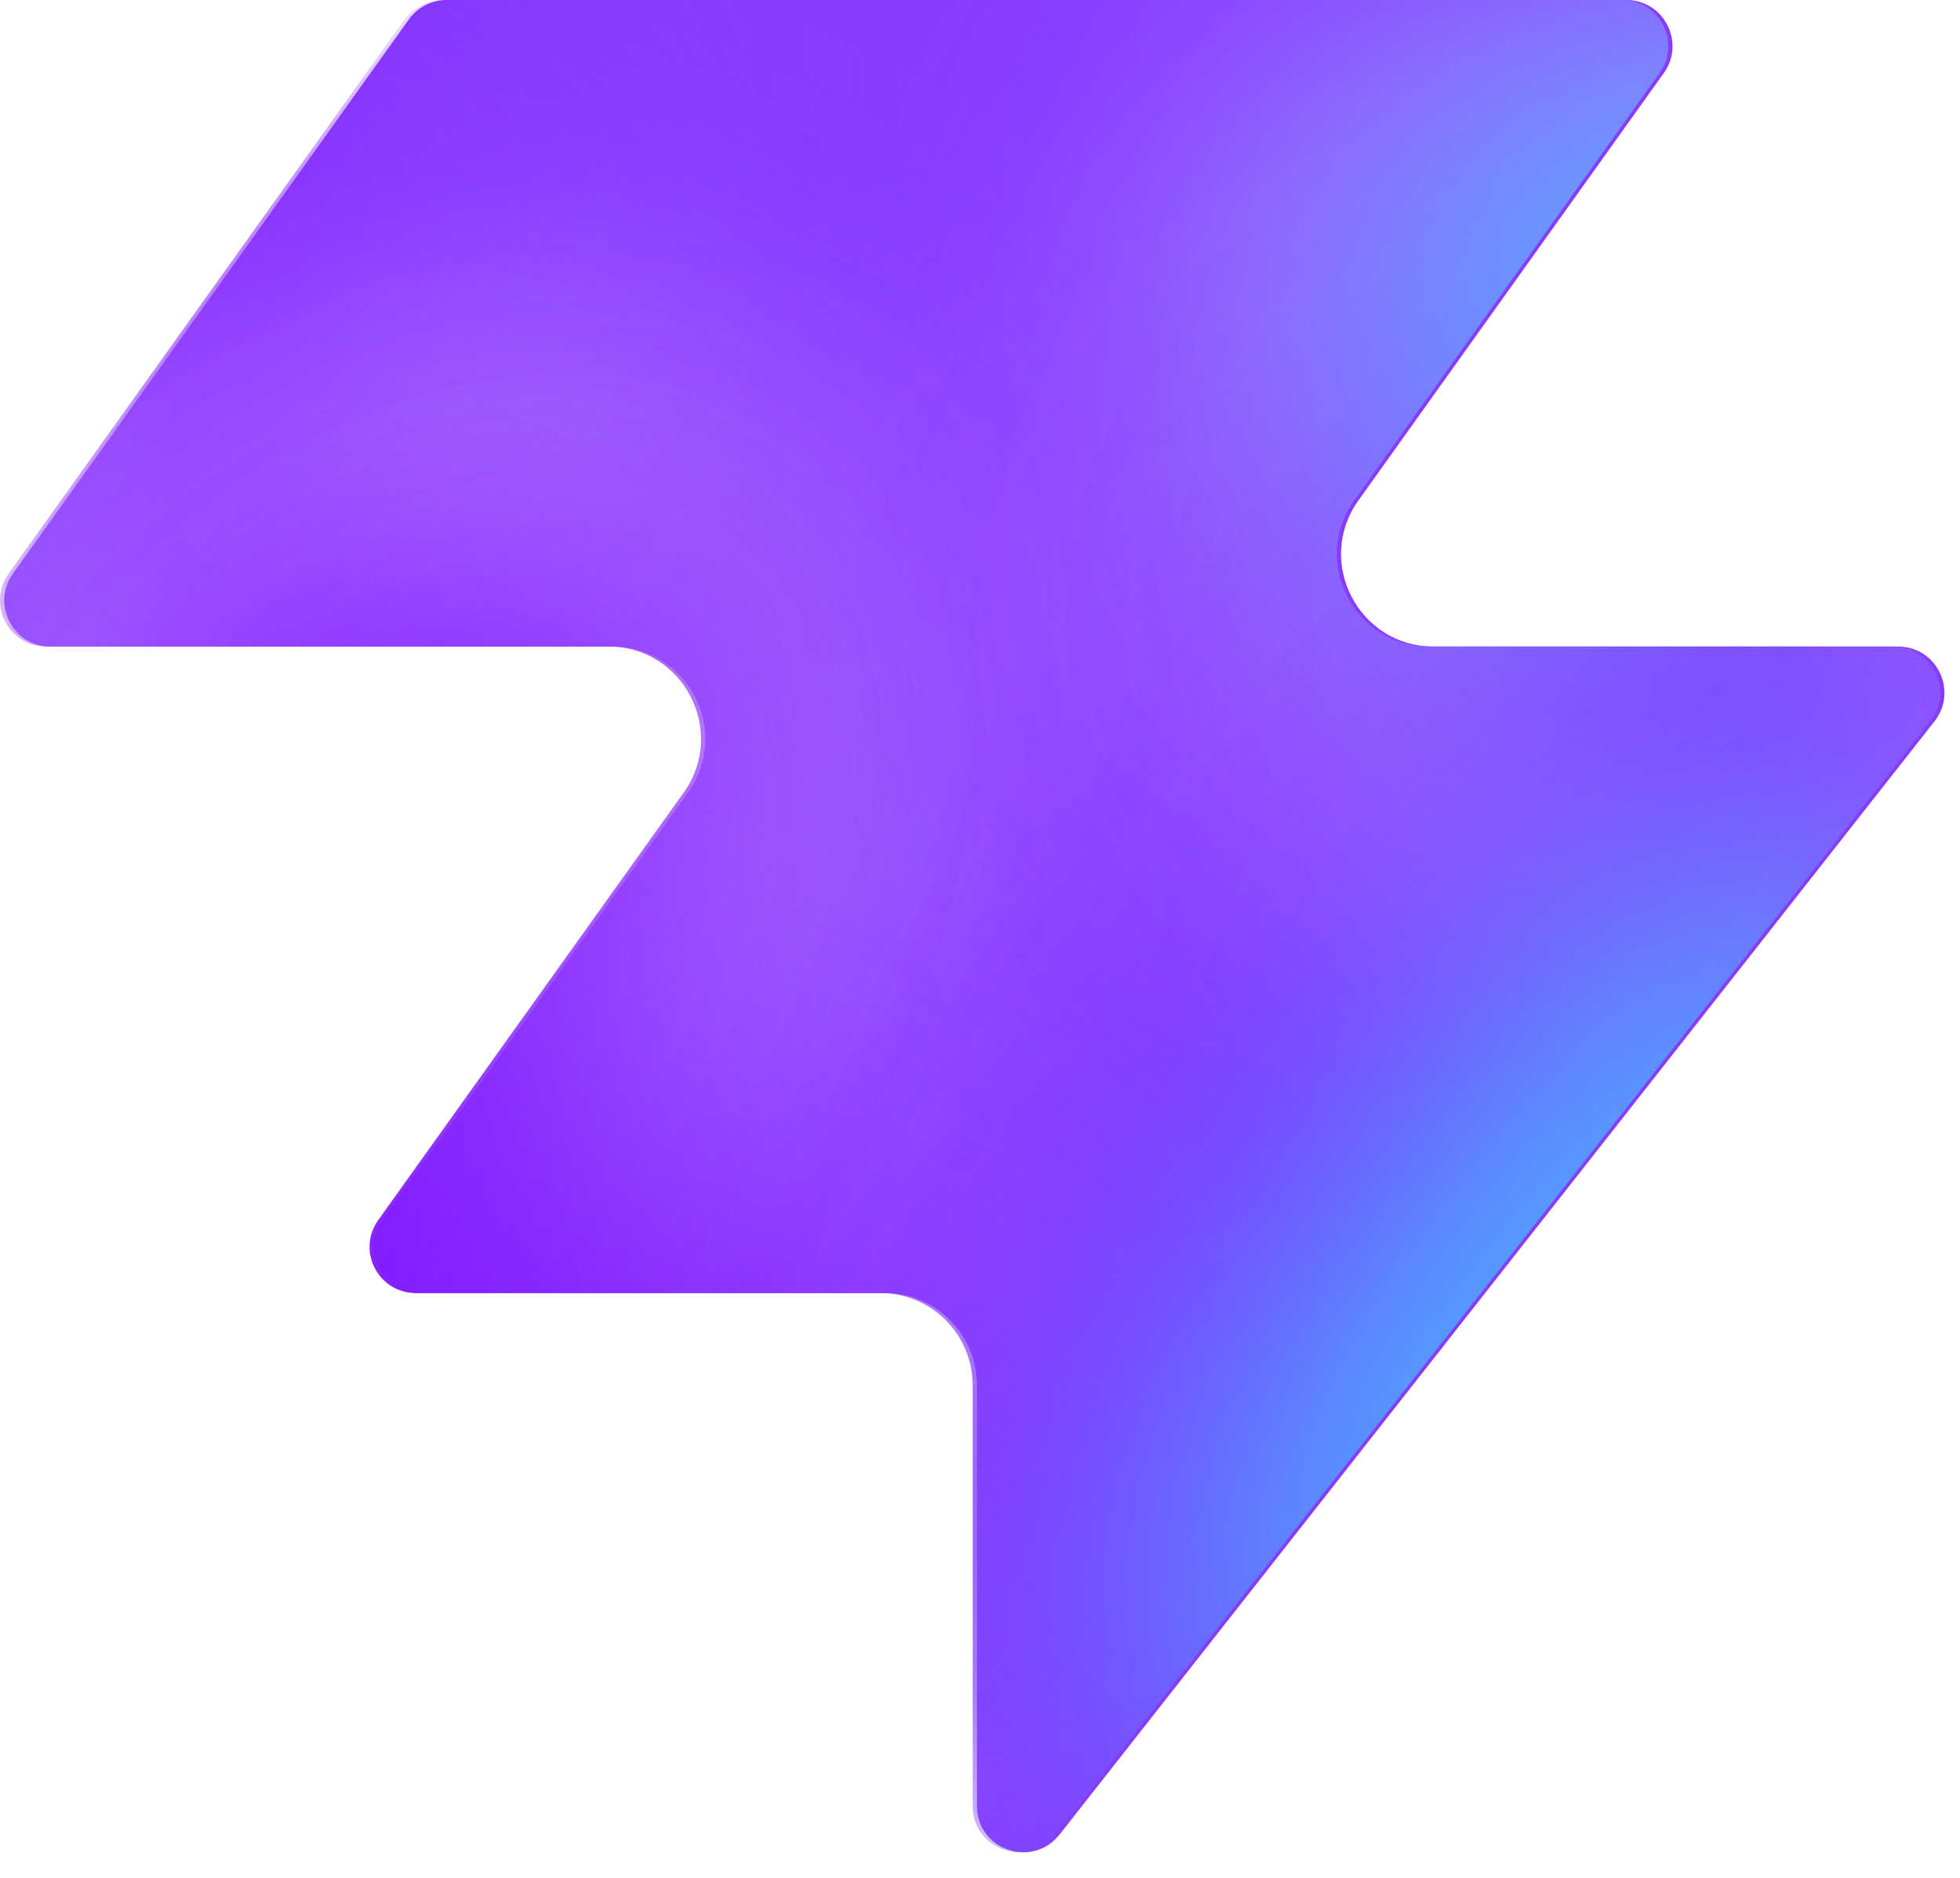
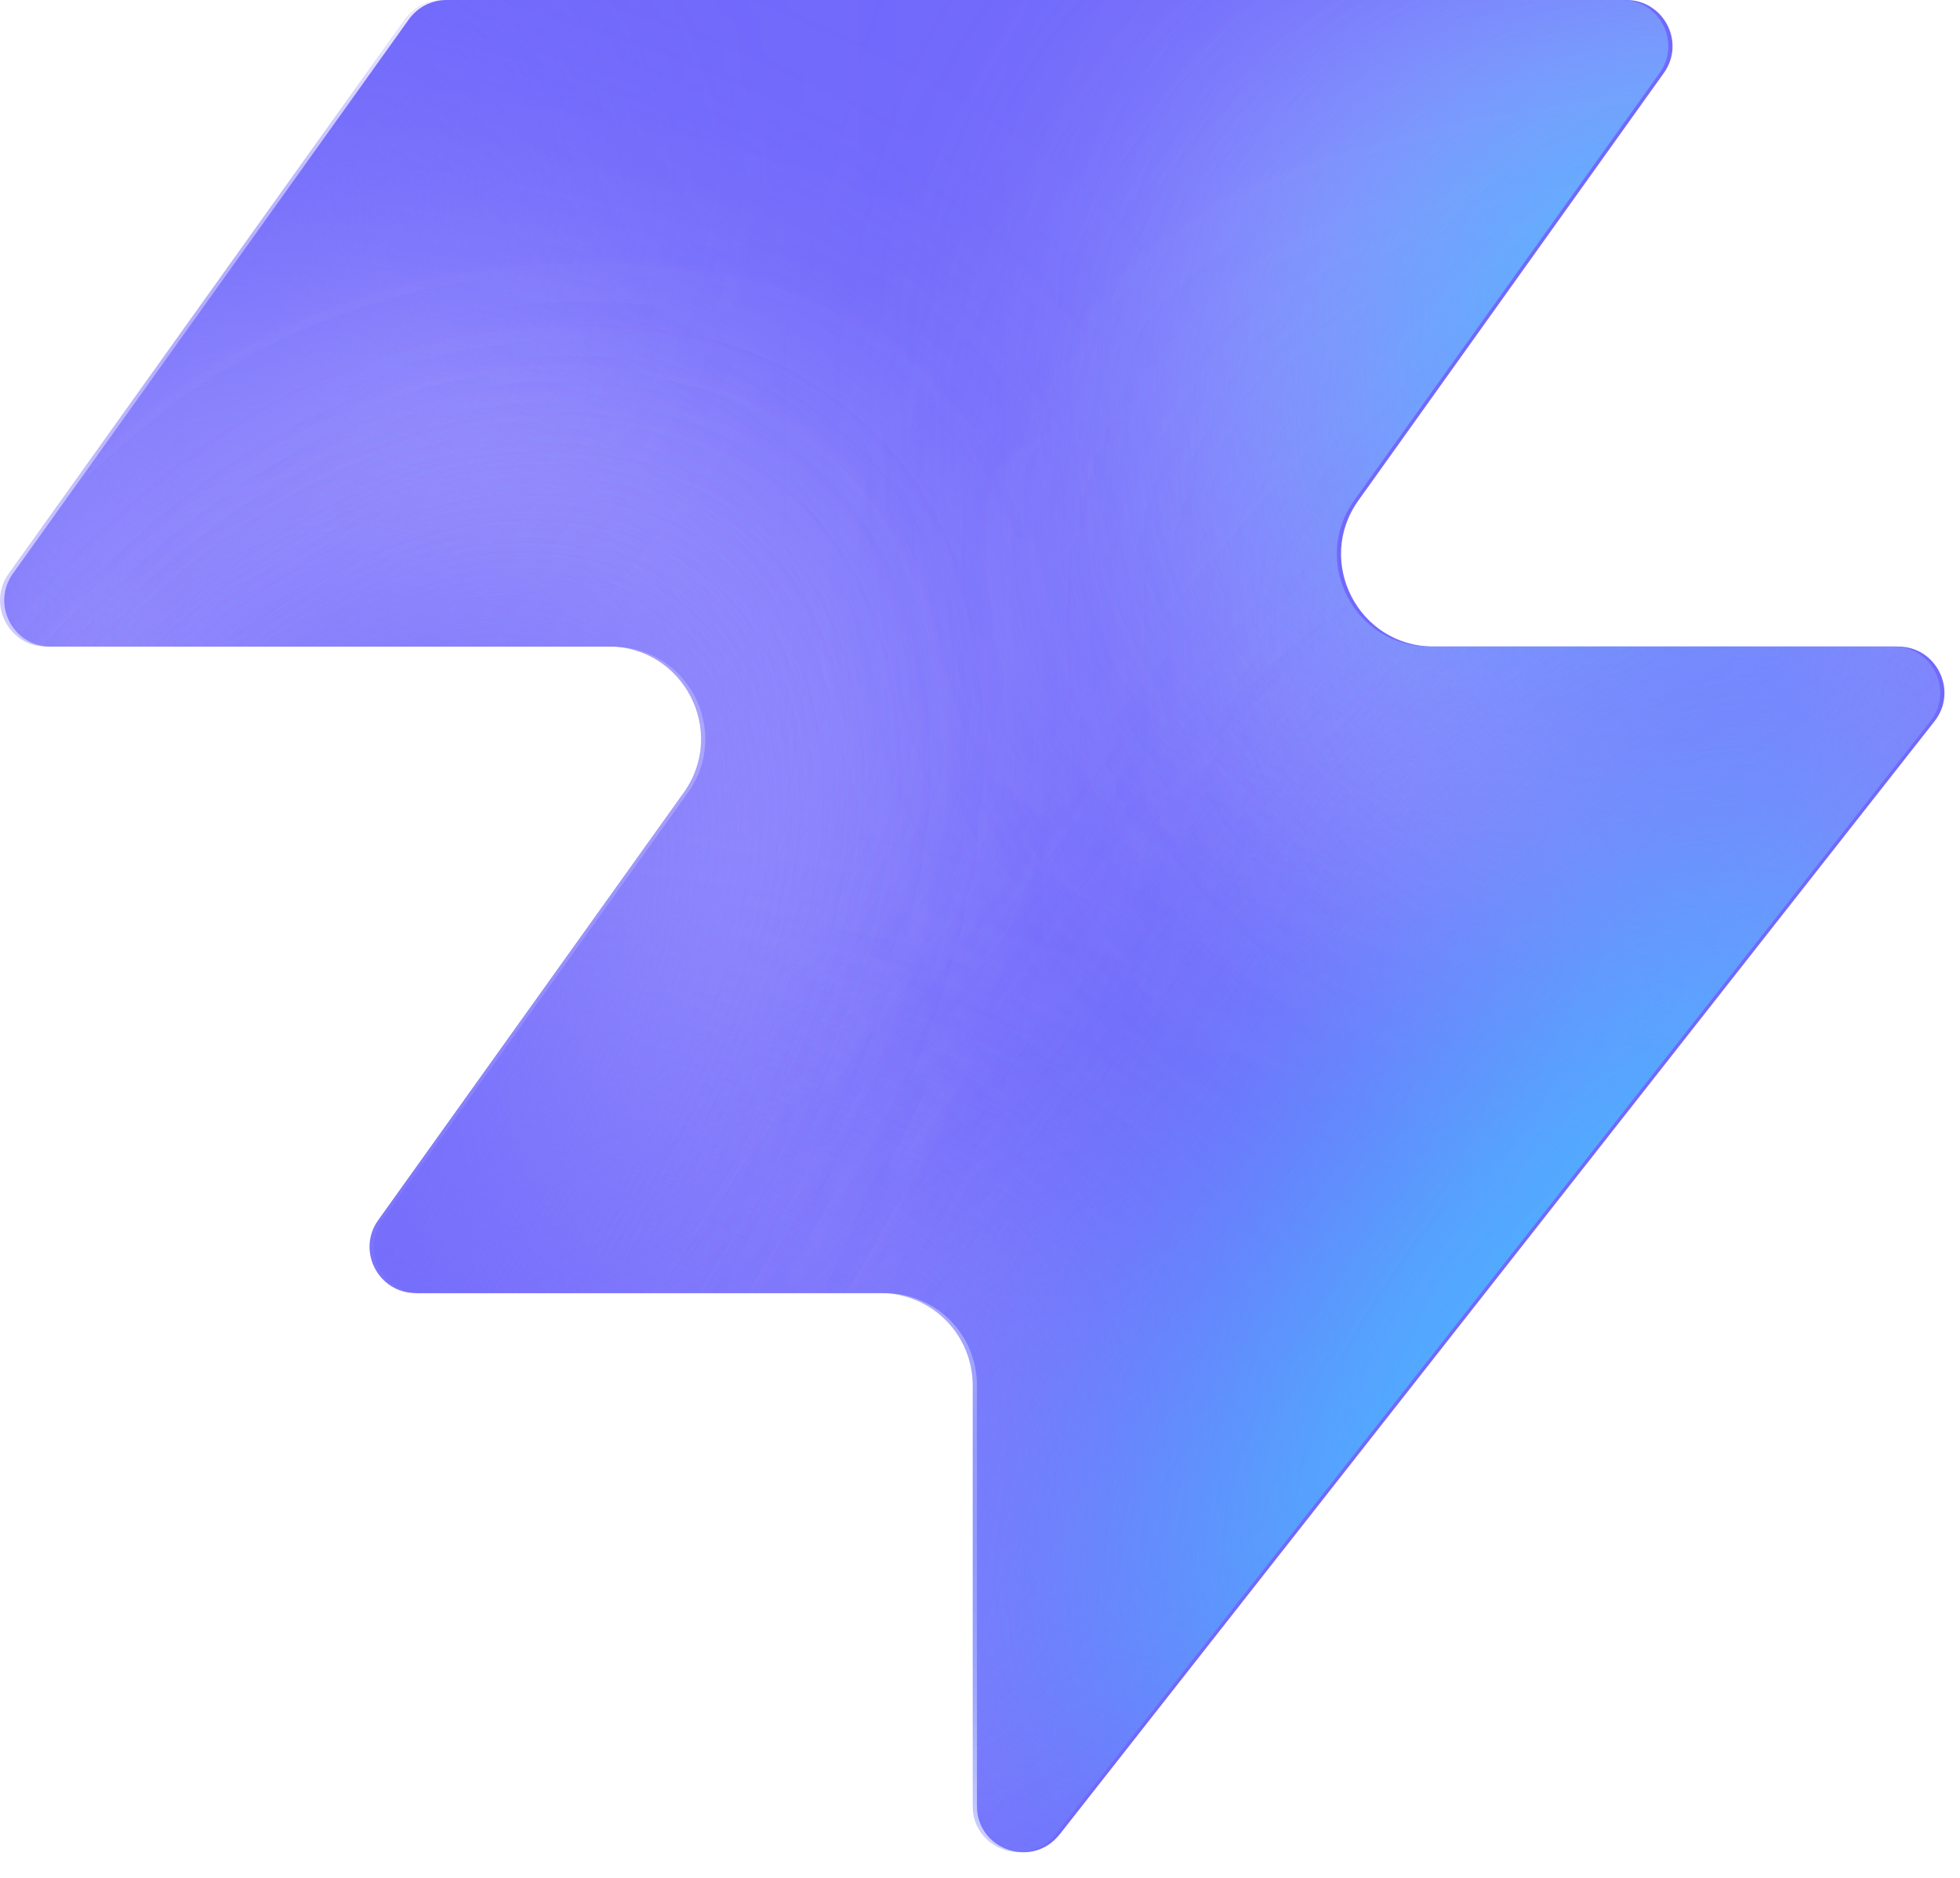
<svg xmlns="http://www.w3.org/2000/svg" width="48" height="46" fill="none" viewBox="0 0 48 46">
-   <path fill="#863bff" d="M25.946 44.938c-.664.845-2.021.375-2.021-.698V33.937a2.26 2.26 0 0 0-2.262-2.262H10.287c-.92 0-1.456-1.04-.92-1.788l7.48-10.471c1.07-1.497 0-3.578-1.842-3.578H1.237c-.92 0-1.456-1.04-.92-1.788L10.013.474c.214-.297.556-.474.92-.474h28.894c.92 0 1.456 1.04.92 1.788l-7.48 10.471c-1.07 1.498 0 3.579 1.842 3.579h11.377c.943 0 1.473 1.088.89 1.83L25.947 44.94z" style="fill:#863bff;fill:color(display-p3 .525 .23 1);fill-opacity:1" />
+   <path fill="#7169fb" d="M25.946 44.938c-.664.845-2.021.375-2.021-.698V33.937a2.26 2.26 0 0 0-2.262-2.262H10.287c-.92 0-1.456-1.04-.92-1.788l7.48-10.471c1.07-1.497 0-3.578-1.842-3.578H1.237c-.92 0-1.456-1.04-.92-1.788L10.013.474c.214-.297.556-.474.92-.474h28.894c.92 0 1.456 1.04.92 1.788l-7.48 10.471c-1.07 1.498 0 3.579 1.842 3.579h11.377c.943 0 1.473 1.088.89 1.83L25.947 44.94z" style="fill:#7169fb;fill:color(display-p3 .525 .23 1);fill-opacity:1" />
  <mask id="a" width="48" height="46" x="0" y="0" maskUnits="userSpaceOnUse" style="mask-type:alpha">
    <path fill="#000" d="M25.842 44.938c-.664.844-2.021.375-2.021-.698V33.937a2.26 2.26 0 0 0-2.262-2.262H10.183c-.92 0-1.456-1.04-.92-1.788l7.48-10.471c1.07-1.498 0-3.579-1.842-3.579H1.133c-.92 0-1.456-1.04-.92-1.787L9.91.473c.214-.297.556-.474.92-.474h28.894c.92 0 1.456 1.04.92 1.788l-7.48 10.471c-1.07 1.498 0 3.578 1.842 3.578h11.377c.943 0 1.473 1.088.89 1.832L25.843 44.94z" style="fill:#000;fill-opacity:1" />
  </mask>
  <g mask="url(#a)">
    <g filter="url(#b)">
      <ellipse cx="5.508" cy="14.704" fill="#ede6ff" rx="5.508" ry="14.704" style="fill:#ede6ff;fill:color(display-p3 .927 .903 1);fill-opacity:1" transform="matrix(.00324 1 1 -.00324 -4.47 31.516)" />
    </g>
    <g filter="url(#c)">
      <ellipse cx="10.399" cy="29.851" fill="#ede6ff" rx="10.399" ry="29.851" style="fill:#ede6ff;fill:color(display-p3 .927 .903 1);fill-opacity:1" transform="matrix(.00324 1 1 -.00324 -39.328 7.883)" />
    </g>
    <g filter="url(#d)">
-       <ellipse cx="5.508" cy="30.487" fill="#7e14ff" rx="5.508" ry="30.487" style="fill:#7e14ff;fill:color(display-p3 .492 .077 1);fill-opacity:1" transform="rotate(89.814 -25.913 -14.639)scale(1 -1)" />
+       <ellipse cx="5.508" cy="30.487" fill="#7169fb" rx="5.508" ry="30.487" style="fill:#7169fb;fill:color(display-p3 .492 .077 1);fill-opacity:1" transform="rotate(89.814 -25.913 -14.639)scale(1 -1)" />
    </g>
    <g filter="url(#e)">
-       <ellipse cx="5.508" cy="30.599" fill="#7e14ff" rx="5.508" ry="30.599" style="fill:#7e14ff;fill:color(display-p3 .492 .077 1);fill-opacity:1" transform="rotate(89.814 -32.644 -3.334)scale(1 -1)" />
+       <ellipse cx="5.508" cy="30.599" fill="#7169fb" rx="5.508" ry="30.599" style="fill:#7169fb;fill:color(display-p3 .492 .077 1);fill-opacity:1" transform="rotate(89.814 -32.644 -3.334)scale(1 -1)" />
    </g>
    <g filter="url(#f)">
-       <ellipse cx="5.508" cy="30.599" fill="#7e14ff" rx="5.508" ry="30.599" style="fill:#7e14ff;fill:color(display-p3 .492 .077 1);fill-opacity:1" transform="matrix(.00324 1 1 -.00324 -34.34 30.47)" />
+       <ellipse cx="5.508" cy="30.599" fill="#7169fb" rx="5.508" ry="30.599" style="fill:#7169fb;fill:color(display-p3 .492 .077 1);fill-opacity:1" transform="matrix(.00324 1 1 -.00324 -34.34 30.47)" />
    </g>
    <g filter="url(#g)">
      <ellipse cx="14.072" cy="22.078" fill="#ede6ff" rx="14.072" ry="22.078" style="fill:#ede6ff;fill:color(display-p3 .927 .903 1);fill-opacity:1" transform="rotate(93.35 24.506 48.493)scale(-1 1)" />
    </g>
    <g filter="url(#h)">
-       <ellipse cx="3.47" cy="21.501" fill="#7e14ff" rx="3.47" ry="21.501" style="fill:#7e14ff;fill:color(display-p3 .492 .077 1);fill-opacity:1" transform="rotate(89.009 28.708 47.59)scale(-1 1)" />
+       <ellipse cx="3.47" cy="21.501" fill="#7169fb" rx="3.47" ry="21.501" style="fill:#7169fb;fill:color(display-p3 .492 .077 1);fill-opacity:1" transform="rotate(89.009 28.708 47.59)scale(-1 1)" />
    </g>
    <g filter="url(#i)">
-       <ellipse cx="3.47" cy="21.501" fill="#7e14ff" rx="3.47" ry="21.501" style="fill:#7e14ff;fill:color(display-p3 .492 .077 1);fill-opacity:1" transform="rotate(89.009 28.708 47.59)scale(-1 1)" />
+       <ellipse cx="3.47" cy="21.501" fill="#7169fb" rx="3.47" ry="21.501" style="fill:#7169fb;fill:color(display-p3 .492 .077 1);fill-opacity:1" transform="rotate(89.009 28.708 47.59)scale(-1 1)" />
    </g>
    <g filter="url(#j)">
-       <ellipse cx=".387" cy="8.972" fill="#7e14ff" rx="4.407" ry="29.108" style="fill:#7e14ff;fill:color(display-p3 .492 .077 1);fill-opacity:1" transform="rotate(39.51 .387 8.972)" />
+       <ellipse cx=".387" cy="8.972" fill="#7169fb" rx="4.407" ry="29.108" style="fill:#7169fb;fill:color(display-p3 .492 .077 1);fill-opacity:1" transform="rotate(39.51 .387 8.972)" />
    </g>
    <g filter="url(#k)">
-       <ellipse cx="47.523" cy="-6.092" fill="#7e14ff" rx="4.407" ry="29.108" style="fill:#7e14ff;fill:color(display-p3 .492 .077 1);fill-opacity:1" transform="rotate(37.892 47.523 -6.092)" />
+       <ellipse cx="47.523" cy="-6.092" fill="#7169fb" rx="4.407" ry="29.108" style="fill:#7169fb;fill:color(display-p3 .492 .077 1);fill-opacity:1" transform="rotate(37.892 47.523 -6.092)" />
    </g>
    <g filter="url(#l)">
      <ellipse cx="41.412" cy="6.333" fill="#47bfff" rx="5.971" ry="9.665" style="fill:#47bfff;fill:color(display-p3 .28 .748 1);fill-opacity:1" transform="rotate(37.892 41.412 6.333)" />
    </g>
    <g filter="url(#m)">
-       <ellipse cx="-1.879" cy="38.332" fill="#7e14ff" rx="4.407" ry="29.108" style="fill:#7e14ff;fill:color(display-p3 .492 .077 1);fill-opacity:1" transform="rotate(37.892 -1.88 38.332)" />
+       <ellipse cx="-1.879" cy="38.332" fill="#7169fb" rx="4.407" ry="29.108" style="fill:#7169fb;fill:color(display-p3 .492 .077 1);fill-opacity:1" transform="rotate(37.892 -1.88 38.332)" />
    </g>
    <g filter="url(#n)">
-       <ellipse cx="-1.879" cy="38.332" fill="#7e14ff" rx="4.407" ry="29.108" style="fill:#7e14ff;fill:color(display-p3 .492 .077 1);fill-opacity:1" transform="rotate(37.892 -1.88 38.332)" />
+       <ellipse cx="-1.879" cy="38.332" fill="#7169fb" rx="4.407" ry="29.108" style="fill:#7169fb;fill:color(display-p3 .492 .077 1);fill-opacity:1" transform="rotate(37.892 -1.88 38.332)" />
    </g>
    <g filter="url(#o)">
-       <ellipse cx="35.651" cy="29.907" fill="#7e14ff" rx="4.407" ry="29.108" style="fill:#7e14ff;fill:color(display-p3 .492 .077 1);fill-opacity:1" transform="rotate(37.892 35.651 29.907)" />
+       <ellipse cx="35.651" cy="29.907" fill="#7169fb" rx="4.407" ry="29.108" style="fill:#7169fb;fill:color(display-p3 .492 .077 1);fill-opacity:1" transform="rotate(37.892 35.651 29.907)" />
    </g>
    <g filter="url(#p)">
      <ellipse cx="38.418" cy="32.4" fill="#47bfff" rx="5.971" ry="15.297" style="fill:#47bfff;fill:color(display-p3 .28 .748 1);fill-opacity:1" transform="rotate(37.892 38.418 32.4)" />
    </g>
  </g>
  <defs>
    <filter id="b" width="60.045" height="41.654" x="-19.77" y="16.149" color-interpolation-filters="sRGB" filterUnits="userSpaceOnUse">
      <feFlood flood-opacity="0" result="BackgroundImageFix" />
      <feBlend in="SourceGraphic" in2="BackgroundImageFix" result="shape" />
      <feGaussianBlur result="effect1_foregroundBlur_2002_17158" stdDeviation="7.659" />
    </filter>
    <filter id="c" width="90.34" height="51.437" x="-54.613" y="-7.533" color-interpolation-filters="sRGB" filterUnits="userSpaceOnUse">
      <feFlood flood-opacity="0" result="BackgroundImageFix" />
      <feBlend in="SourceGraphic" in2="BackgroundImageFix" result="shape" />
      <feGaussianBlur result="effect1_foregroundBlur_2002_17158" stdDeviation="7.659" />
    </filter>
    <filter id="d" width="79.355" height="29.4" x="-49.64" y="2.03" color-interpolation-filters="sRGB" filterUnits="userSpaceOnUse">
      <feFlood flood-opacity="0" result="BackgroundImageFix" />
      <feBlend in="SourceGraphic" in2="BackgroundImageFix" result="shape" />
      <feGaussianBlur result="effect1_foregroundBlur_2002_17158" stdDeviation="4.596" />
    </filter>
    <filter id="e" width="79.579" height="29.4" x="-45.045" y="20.029" color-interpolation-filters="sRGB" filterUnits="userSpaceOnUse">
      <feFlood flood-opacity="0" result="BackgroundImageFix" />
      <feBlend in="SourceGraphic" in2="BackgroundImageFix" result="shape" />
      <feGaussianBlur result="effect1_foregroundBlur_2002_17158" stdDeviation="4.596" />
    </filter>
    <filter id="f" width="79.579" height="29.4" x="-43.513" y="21.178" color-interpolation-filters="sRGB" filterUnits="userSpaceOnUse">
      <feFlood flood-opacity="0" result="BackgroundImageFix" />
      <feBlend in="SourceGraphic" in2="BackgroundImageFix" result="shape" />
      <feGaussianBlur result="effect1_foregroundBlur_2002_17158" stdDeviation="4.596" />
    </filter>
    <filter id="g" width="74.749" height="58.852" x="15.756" y="-17.901" color-interpolation-filters="sRGB" filterUnits="userSpaceOnUse">
      <feFlood flood-opacity="0" result="BackgroundImageFix" />
      <feBlend in="SourceGraphic" in2="BackgroundImageFix" result="shape" />
      <feGaussianBlur result="effect1_foregroundBlur_2002_17158" stdDeviation="7.659" />
    </filter>
    <filter id="h" width="61.377" height="25.362" x="23.548" y="2.284" color-interpolation-filters="sRGB" filterUnits="userSpaceOnUse">
      <feFlood flood-opacity="0" result="BackgroundImageFix" />
      <feBlend in="SourceGraphic" in2="BackgroundImageFix" result="shape" />
      <feGaussianBlur result="effect1_foregroundBlur_2002_17158" stdDeviation="4.596" />
    </filter>
    <filter id="i" width="61.377" height="25.362" x="23.548" y="2.284" color-interpolation-filters="sRGB" filterUnits="userSpaceOnUse">
      <feFlood flood-opacity="0" result="BackgroundImageFix" />
      <feBlend in="SourceGraphic" in2="BackgroundImageFix" result="shape" />
      <feGaussianBlur result="effect1_foregroundBlur_2002_17158" stdDeviation="4.596" />
    </filter>
    <filter id="j" width="56.045" height="63.649" x="-27.636" y="-22.853" color-interpolation-filters="sRGB" filterUnits="userSpaceOnUse">
      <feFlood flood-opacity="0" result="BackgroundImageFix" />
      <feBlend in="SourceGraphic" in2="BackgroundImageFix" result="shape" />
      <feGaussianBlur result="effect1_foregroundBlur_2002_17158" stdDeviation="4.596" />
    </filter>
    <filter id="k" width="54.814" height="64.646" x="20.116" y="-38.415" color-interpolation-filters="sRGB" filterUnits="userSpaceOnUse">
      <feFlood flood-opacity="0" result="BackgroundImageFix" />
      <feBlend in="SourceGraphic" in2="BackgroundImageFix" result="shape" />
      <feGaussianBlur result="effect1_foregroundBlur_2002_17158" stdDeviation="4.596" />
    </filter>
    <filter id="l" width="33.541" height="35.313" x="24.641" y="-11.323" color-interpolation-filters="sRGB" filterUnits="userSpaceOnUse">
      <feFlood flood-opacity="0" result="BackgroundImageFix" />
      <feBlend in="SourceGraphic" in2="BackgroundImageFix" result="shape" />
      <feGaussianBlur result="effect1_foregroundBlur_2002_17158" stdDeviation="4.596" />
    </filter>
    <filter id="m" width="54.814" height="64.646" x="-29.286" y="6.009" color-interpolation-filters="sRGB" filterUnits="userSpaceOnUse">
      <feFlood flood-opacity="0" result="BackgroundImageFix" />
      <feBlend in="SourceGraphic" in2="BackgroundImageFix" result="shape" />
      <feGaussianBlur result="effect1_foregroundBlur_2002_17158" stdDeviation="4.596" />
    </filter>
    <filter id="n" width="54.814" height="64.646" x="-29.286" y="6.009" color-interpolation-filters="sRGB" filterUnits="userSpaceOnUse">
      <feFlood flood-opacity="0" result="BackgroundImageFix" />
      <feBlend in="SourceGraphic" in2="BackgroundImageFix" result="shape" />
      <feGaussianBlur result="effect1_foregroundBlur_2002_17158" stdDeviation="4.596" />
    </filter>
    <filter id="o" width="54.814" height="64.646" x="8.244" y="-2.416" color-interpolation-filters="sRGB" filterUnits="userSpaceOnUse">
      <feFlood flood-opacity="0" result="BackgroundImageFix" />
      <feBlend in="SourceGraphic" in2="BackgroundImageFix" result="shape" />
      <feGaussianBlur result="effect1_foregroundBlur_2002_17158" stdDeviation="4.596" />
    </filter>
    <filter id="p" width="39.409" height="43.623" x="18.713" y="10.588" color-interpolation-filters="sRGB" filterUnits="userSpaceOnUse">
      <feFlood flood-opacity="0" result="BackgroundImageFix" />
      <feBlend in="SourceGraphic" in2="BackgroundImageFix" result="shape" />
      <feGaussianBlur result="effect1_foregroundBlur_2002_17158" stdDeviation="4.596" />
    </filter>
  </defs>
</svg>
